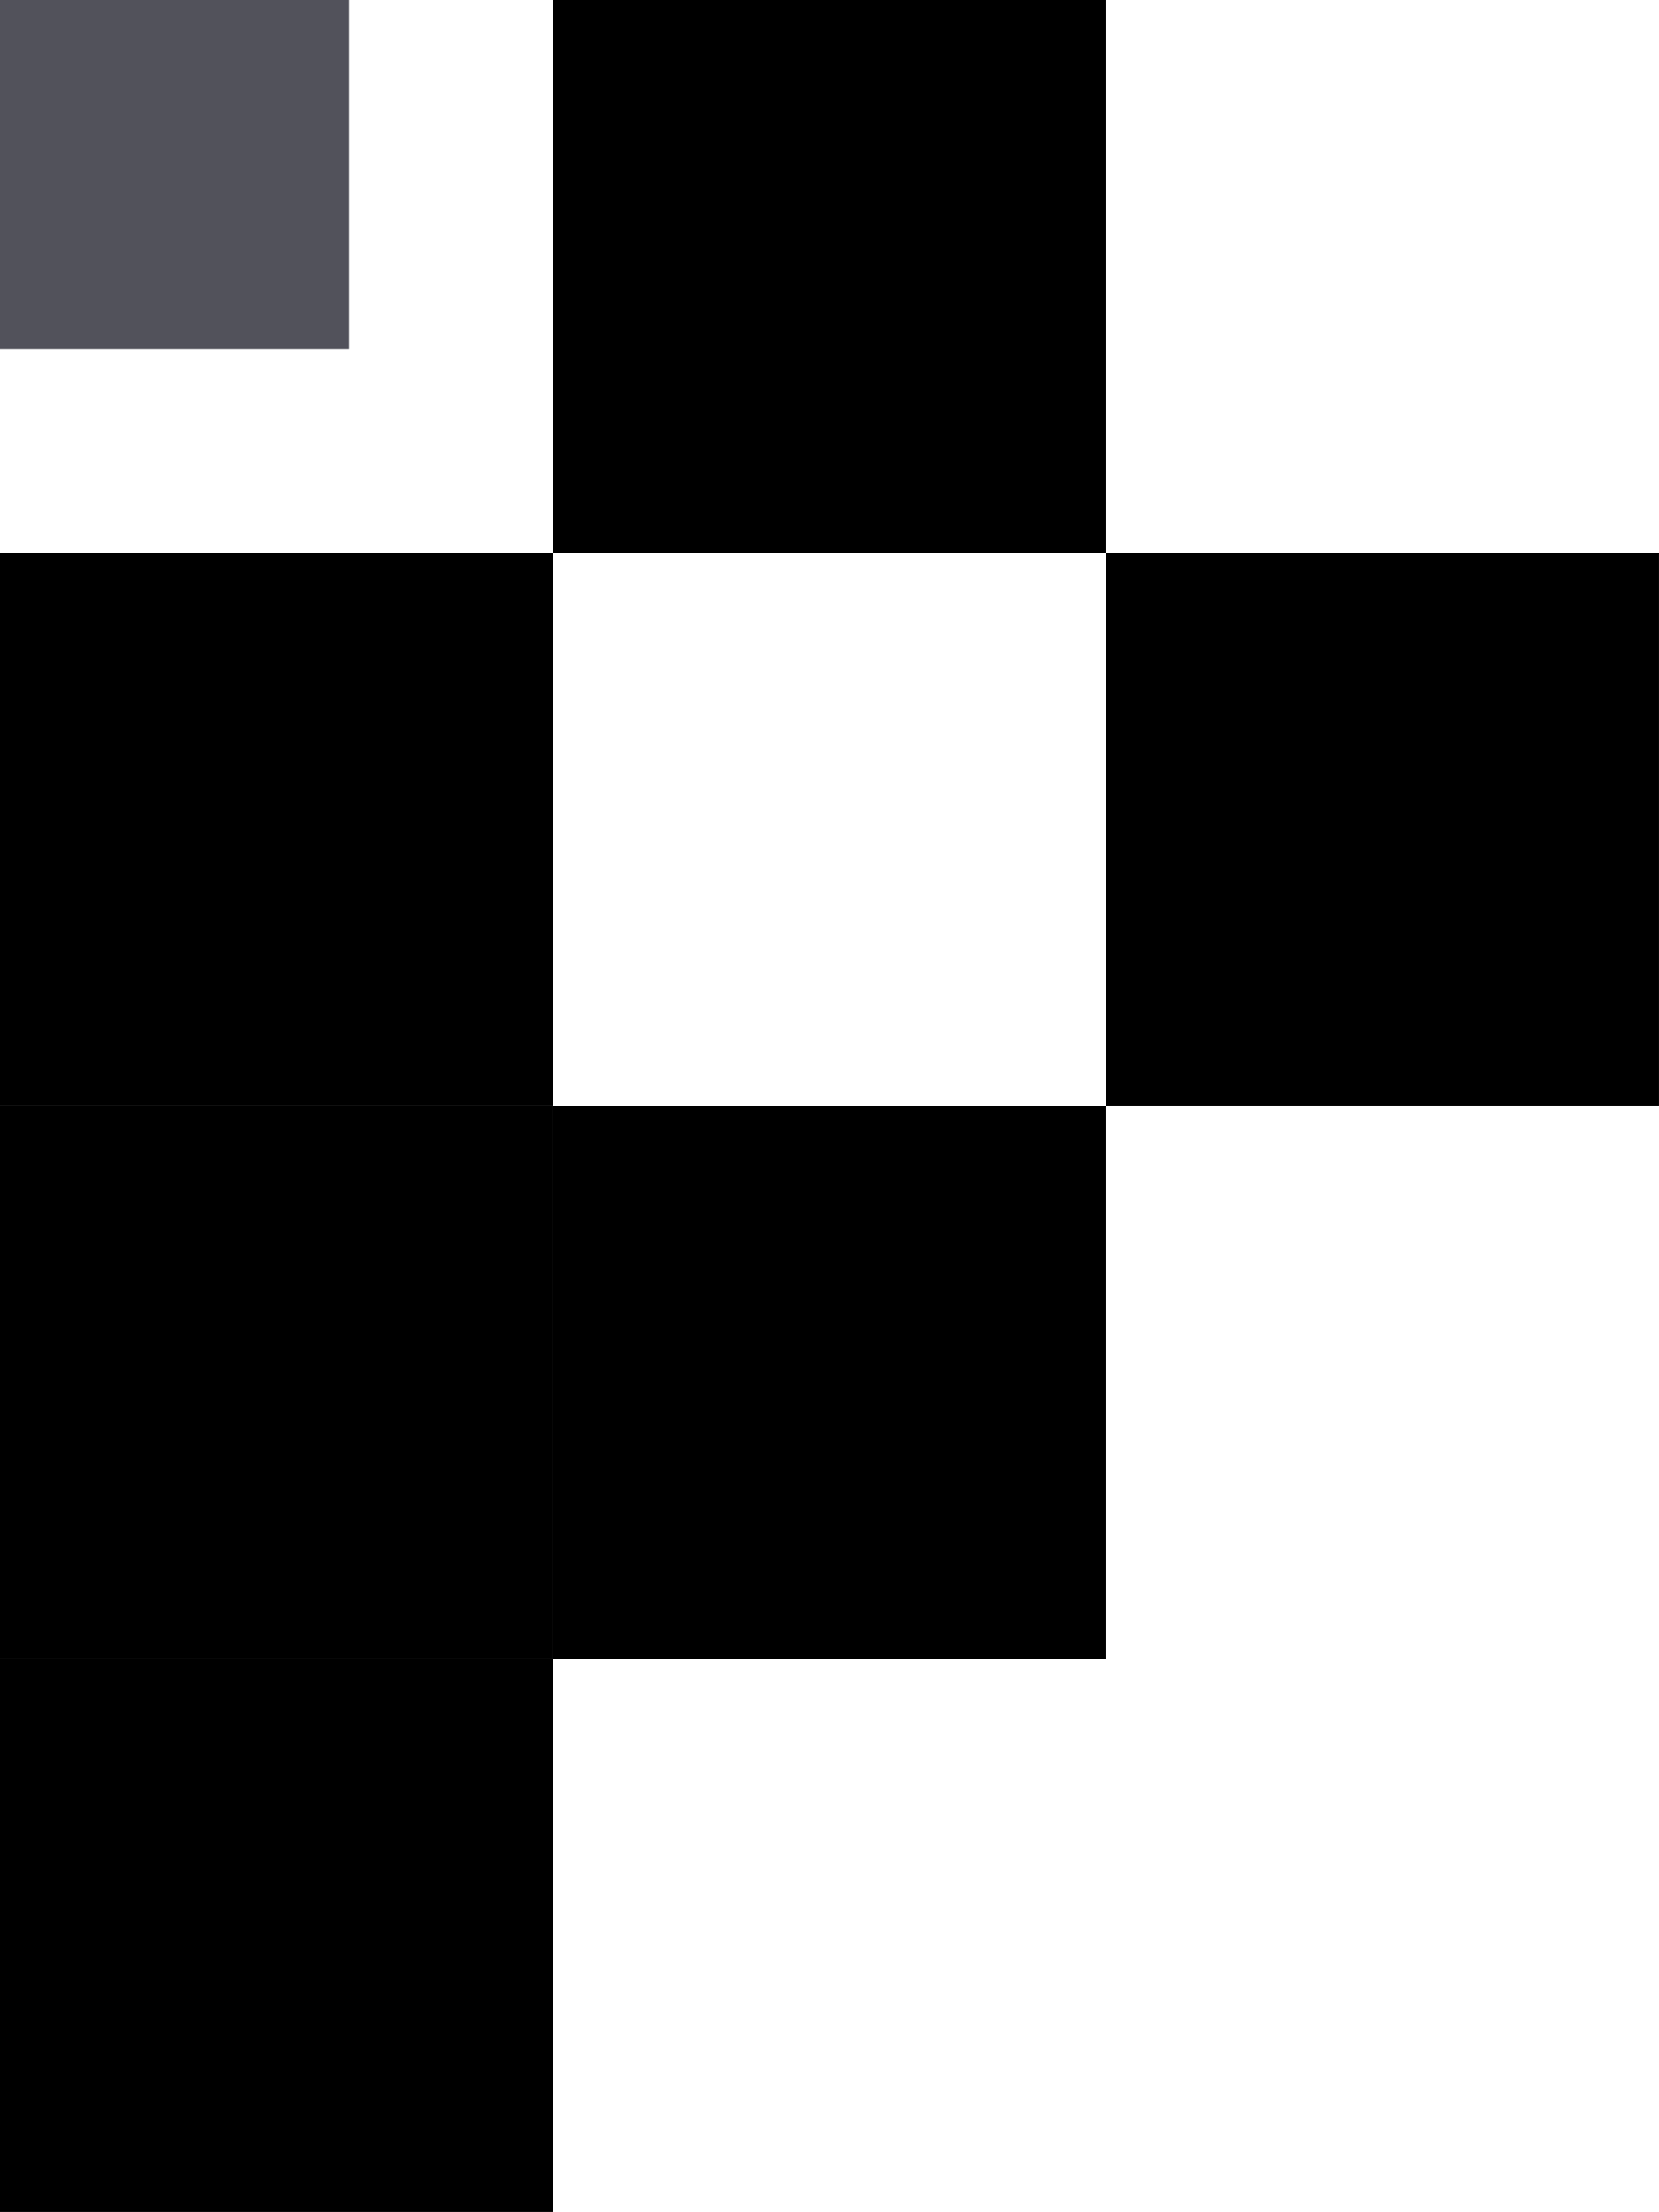
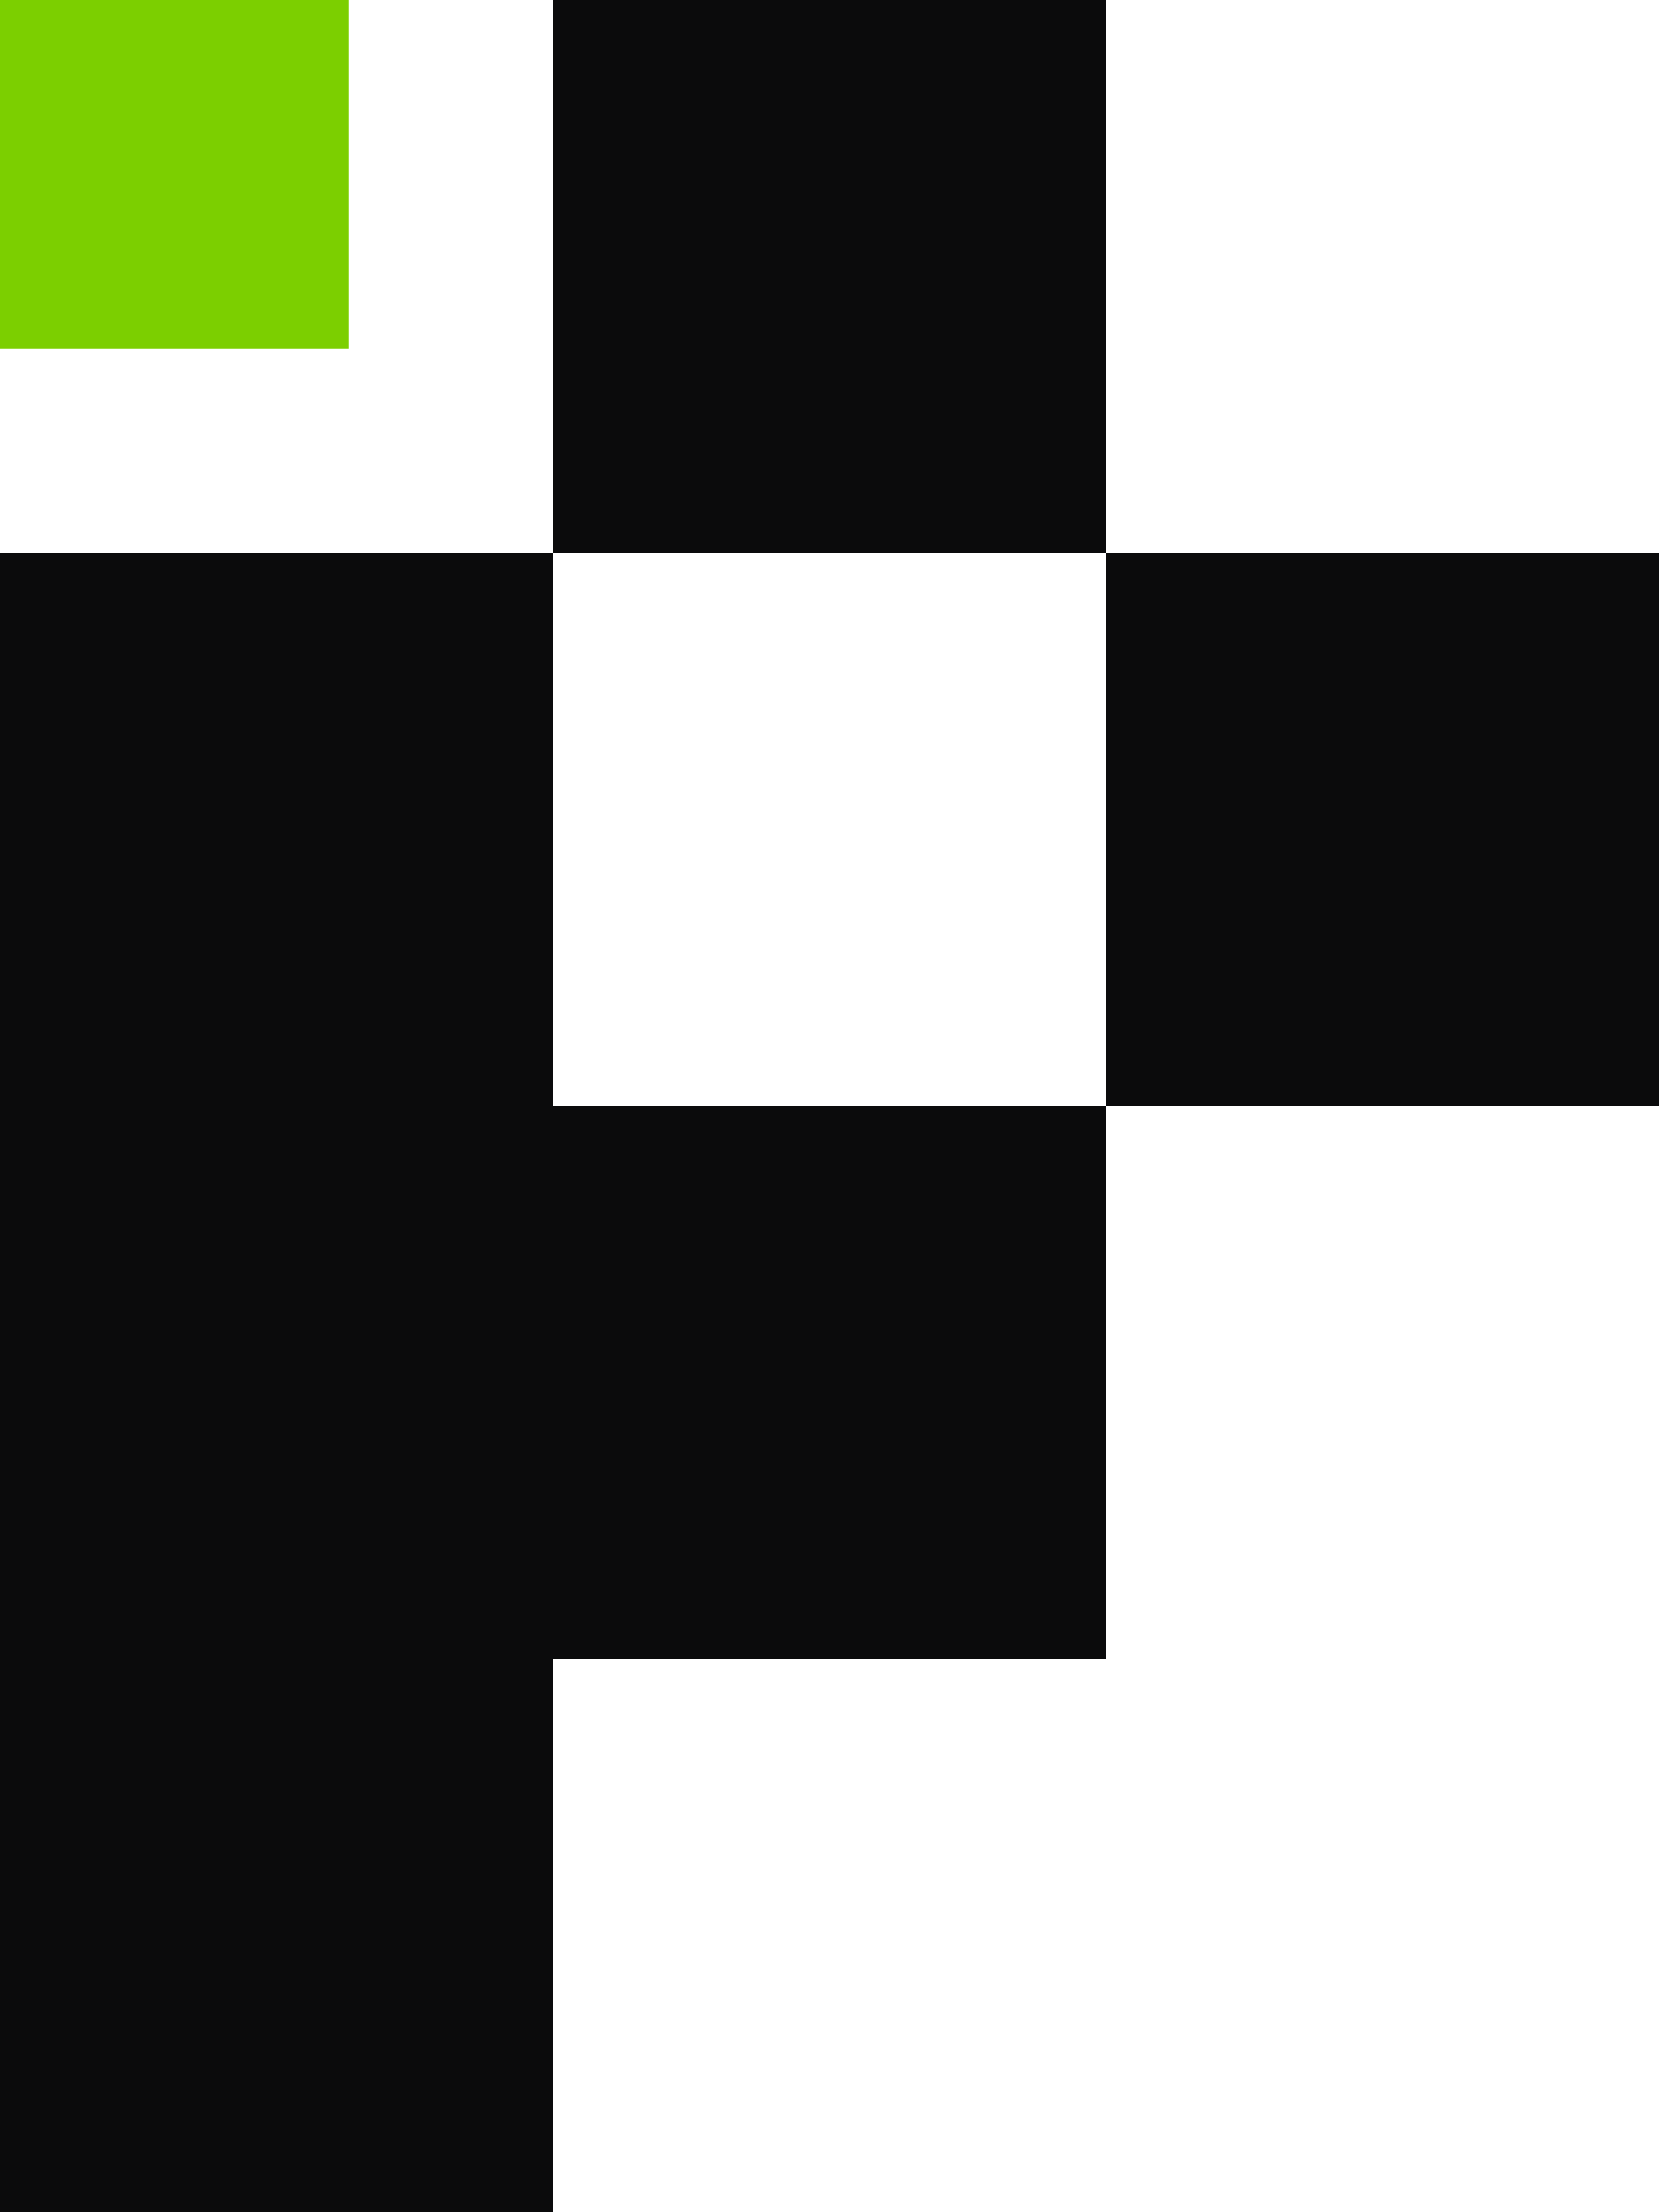
- <svg xmlns="http://www.w3.org/2000/svg" id="Layer_2" data-name="Layer 2" viewBox="0 0 286.15 381.54">
-   <defs>
-     <style>
-       .cls-1 {
-         fill: #52525b;
-       }
-     </style>
-   </defs>
-   <g id="Layer_1-2" data-name="Layer 1">
-     <g>
-       <rect class="cls-1" x="0" width="60.2" height="60.2" />
-       <rect x="95.38" y="190.77" width="95.38" height="95.38" />
-       <rect y="190.77" width="95.38" height="95.38" />
-       <rect y="95.38" width="95.38" height="95.38" />
-       <rect x="0" y="286.15" width="95.38" height="95.38" />
-       <rect x="190.77" y="95.38" width="95.38" height="95.38" />
-       <rect x="95.38" width="95.38" height="95.38" />
-     </g>
-   </g>
+ <svg xmlns="http://www.w3.org/2000/svg" viewBox="0 0 300 400" role="img" aria-label="PantaziSoft">
+   <path fill="#0b0b0c" d="M0 100h100v100h100v100H100v100H0z" />
+   <path fill="#0b0b0c" d="M100 0h100v100H100zM200 100h100v100H200z" />
+   <path fill="#7ccf00" d="M0 0h63v63H0z" />
</svg>
